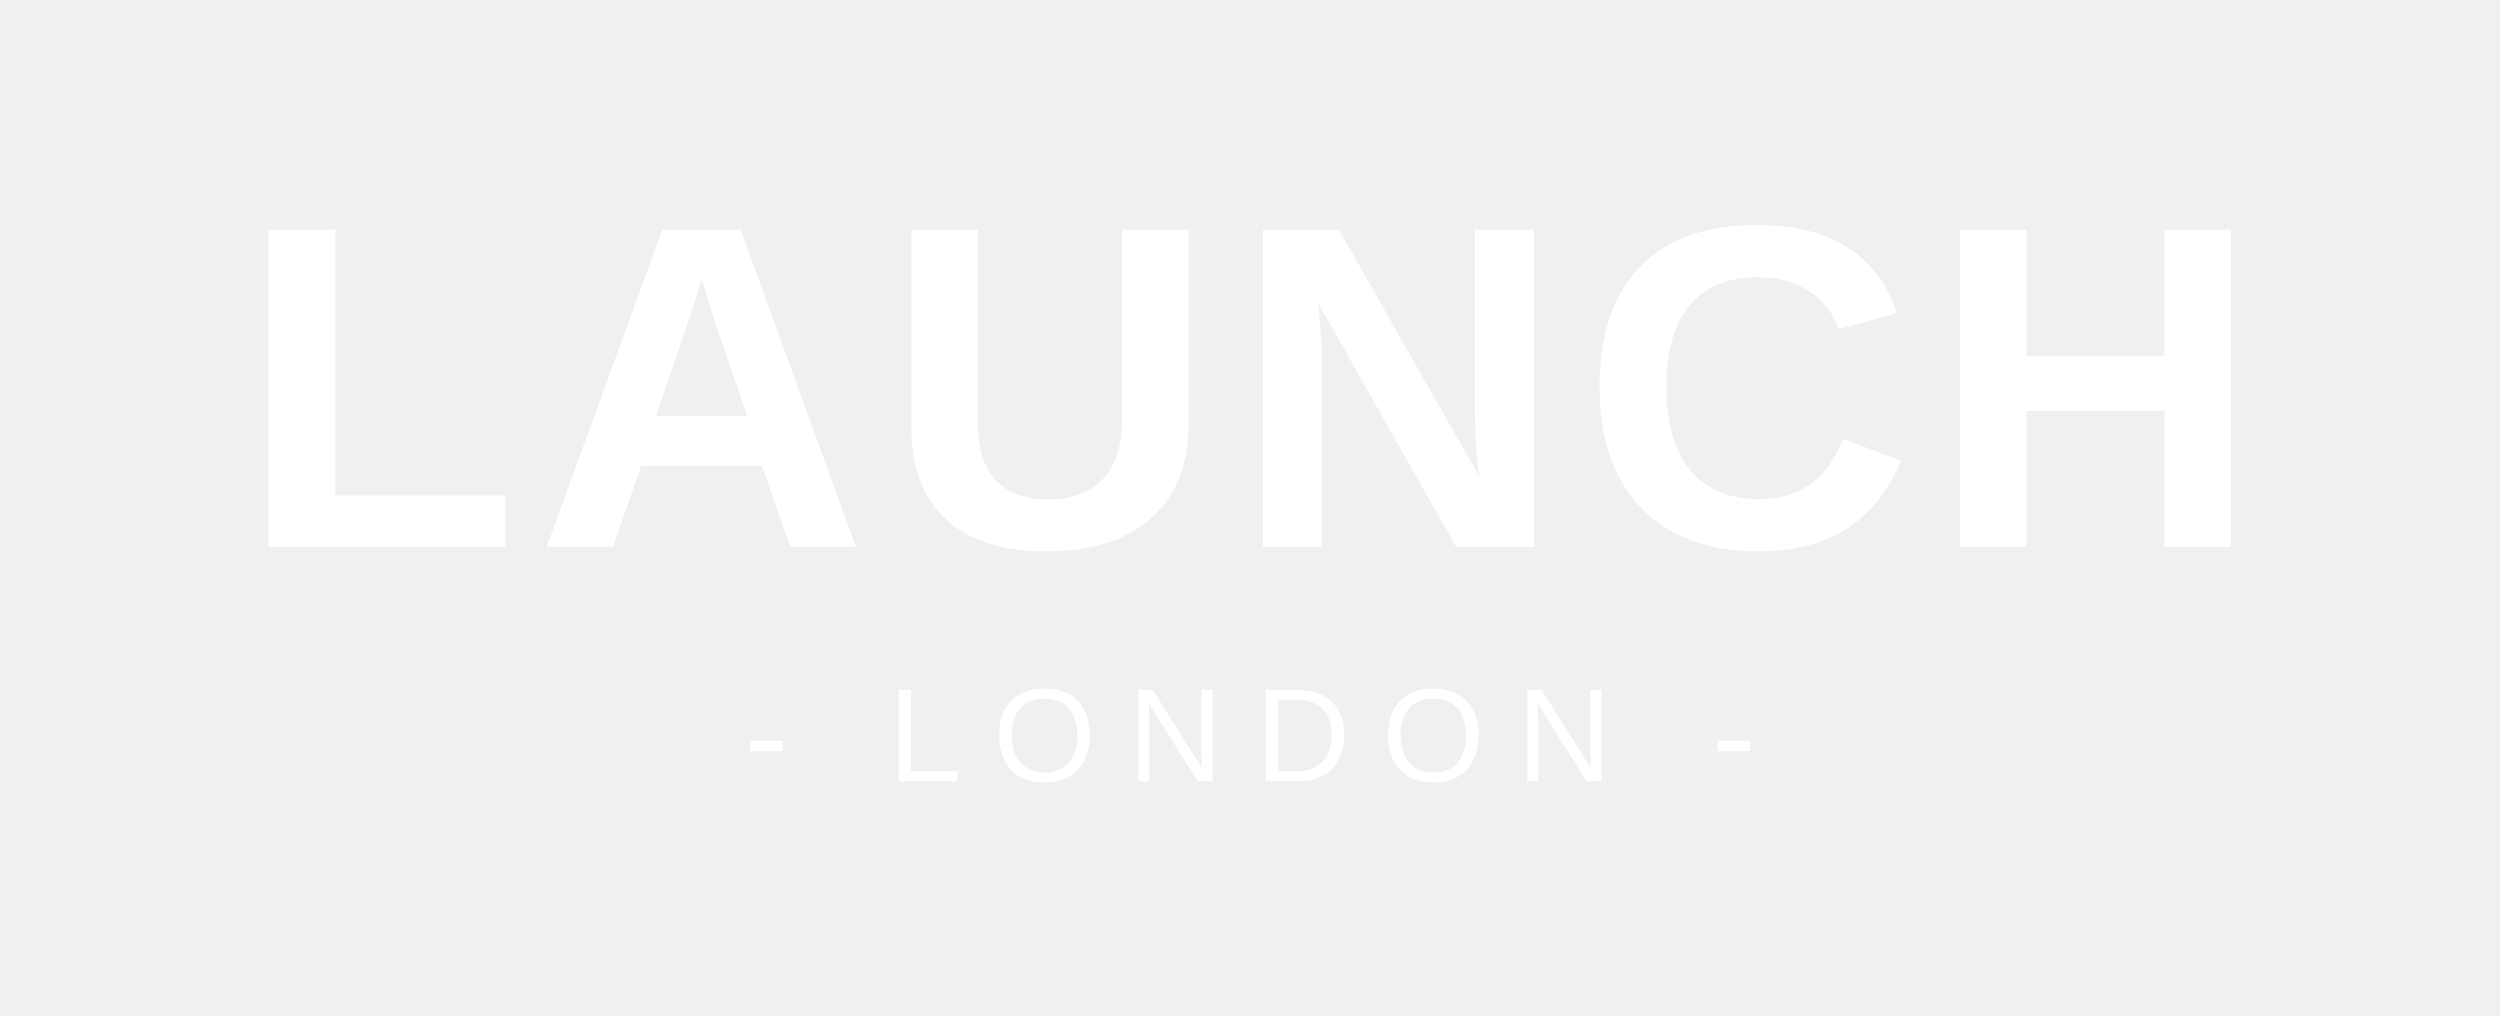
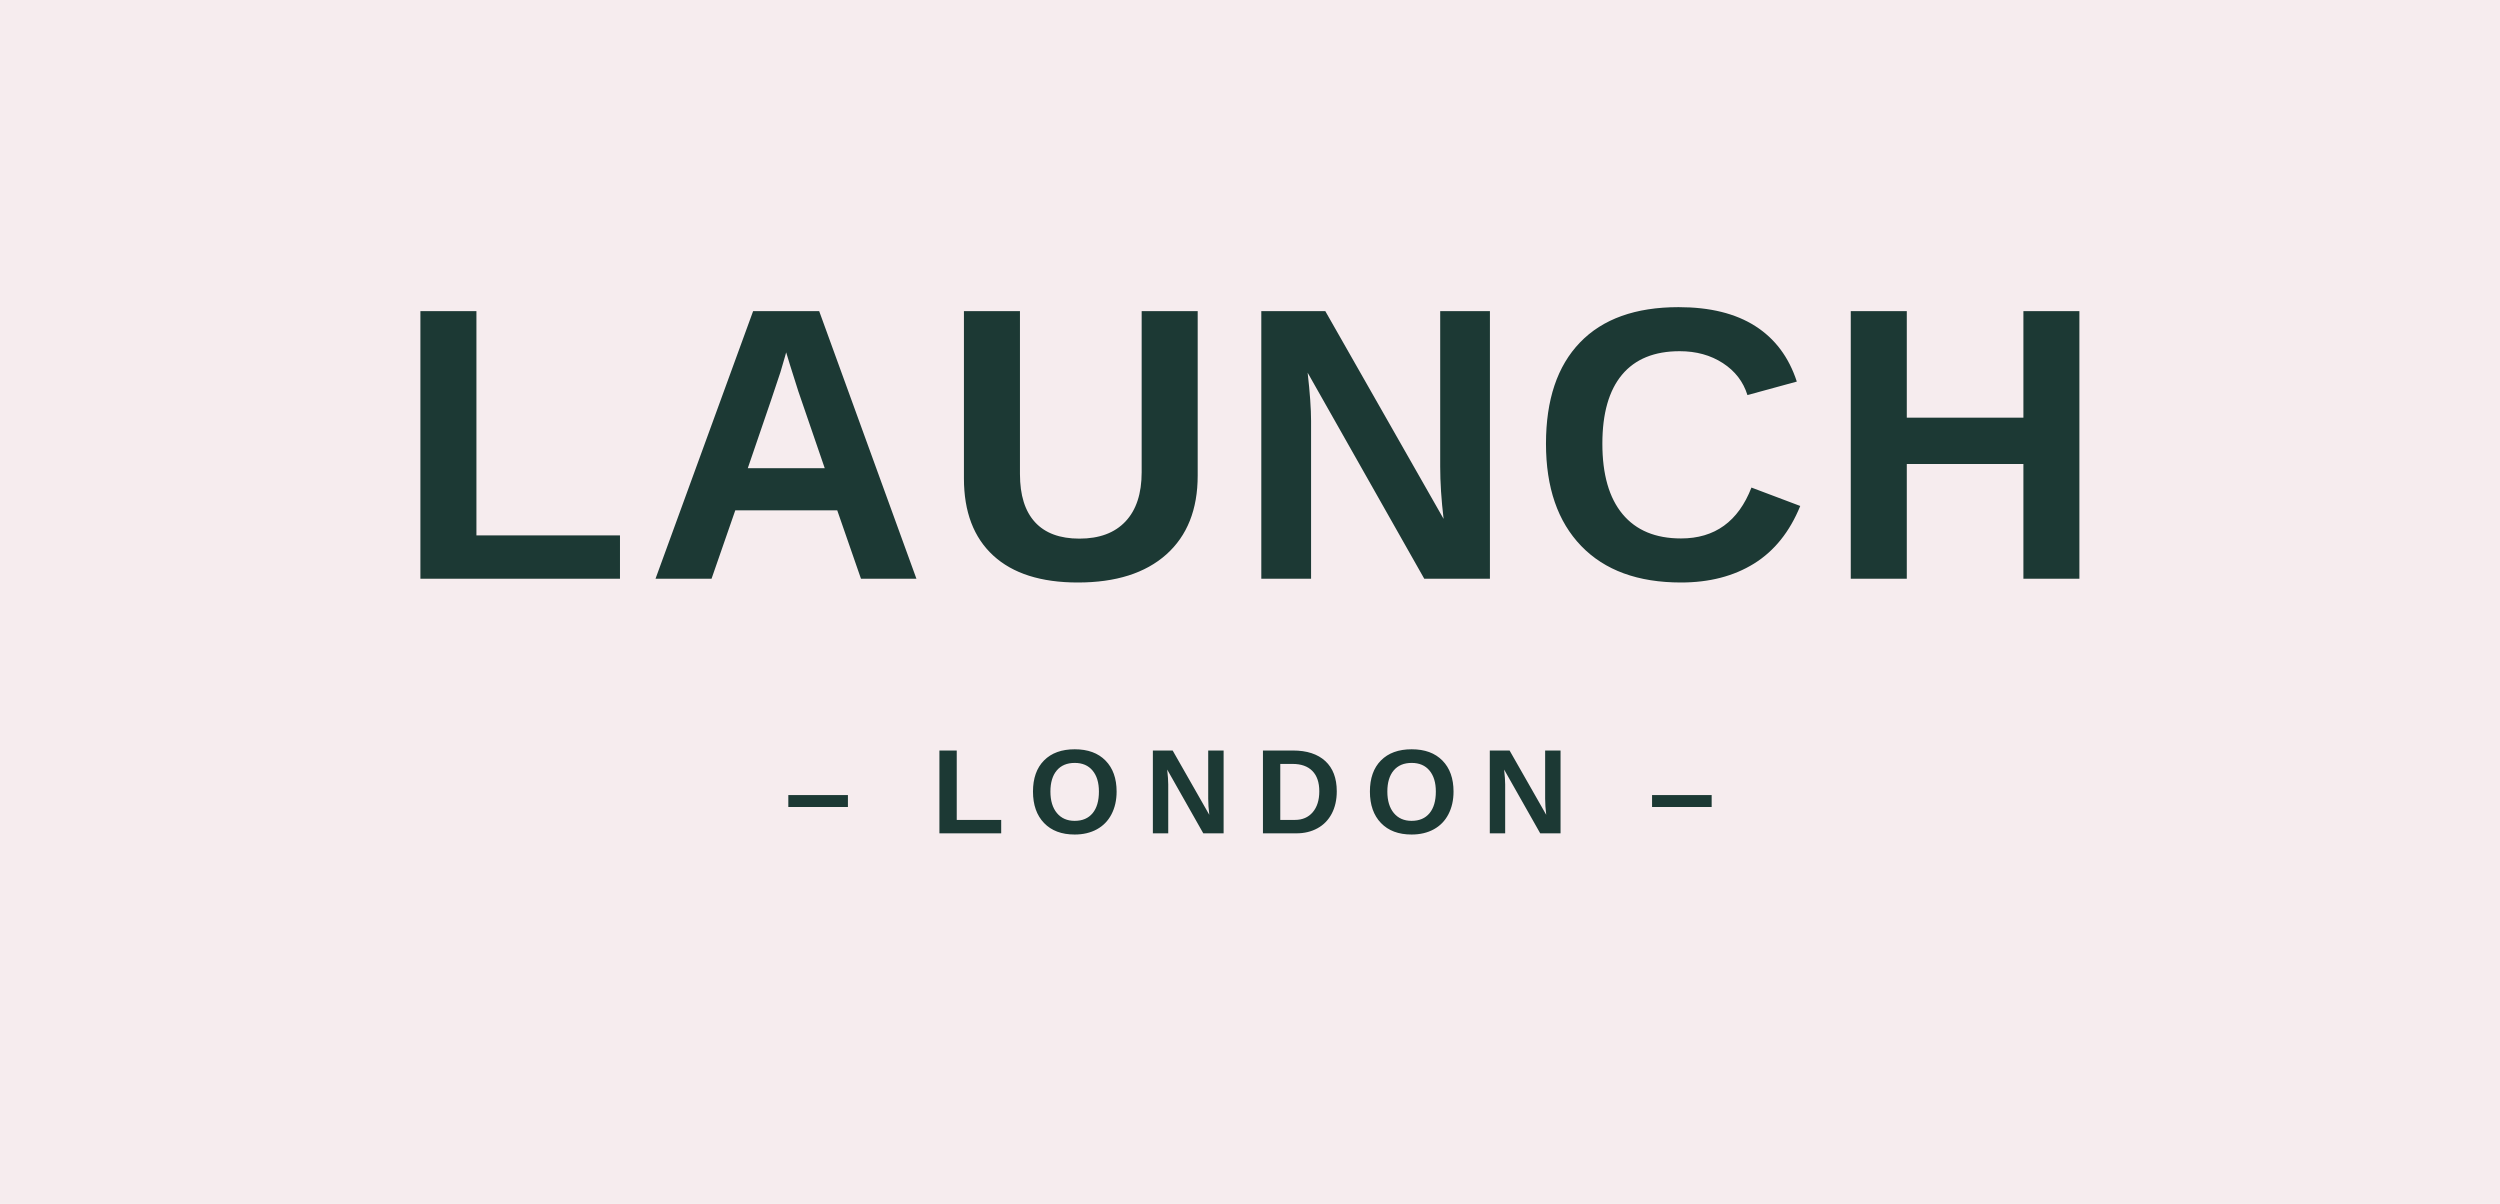
- <svg xmlns="http://www.w3.org/2000/svg" viewBox="0 0 640 260" role="img" aria-label="Launch London">
-   <g fill="#ffffff" text-anchor="middle">
-     <text x="320" y="140" font-family="Arial Black, Helvetica Neue, Arial, sans-serif" font-size="118" font-weight="900" letter-spacing="4">LAUNCH</text>
-     <text x="320" y="200" font-family="Arial, Helvetica Neue, sans-serif" font-size="34" font-weight="500" letter-spacing="8">- LONDON -</text>
+ <svg xmlns="http://www.w3.org/2000/svg" viewBox="0 0 1080 520" role="img" aria-label="Launch London">
+   <rect width="1080" height="520" fill="#F6ECEE" />
+   <g fill="#1C3934" text-anchor="middle" font-family="Arial Black, Helvetica Neue, Arial, sans-serif">
+     <text x="540" y="250" font-size="168" font-weight="900" letter-spacing="6">LAUNCH</text>
+     <text x="540" y="360" font-size="52" font-weight="700" letter-spacing="10">– LONDON –</text>
  </g>
</svg>
